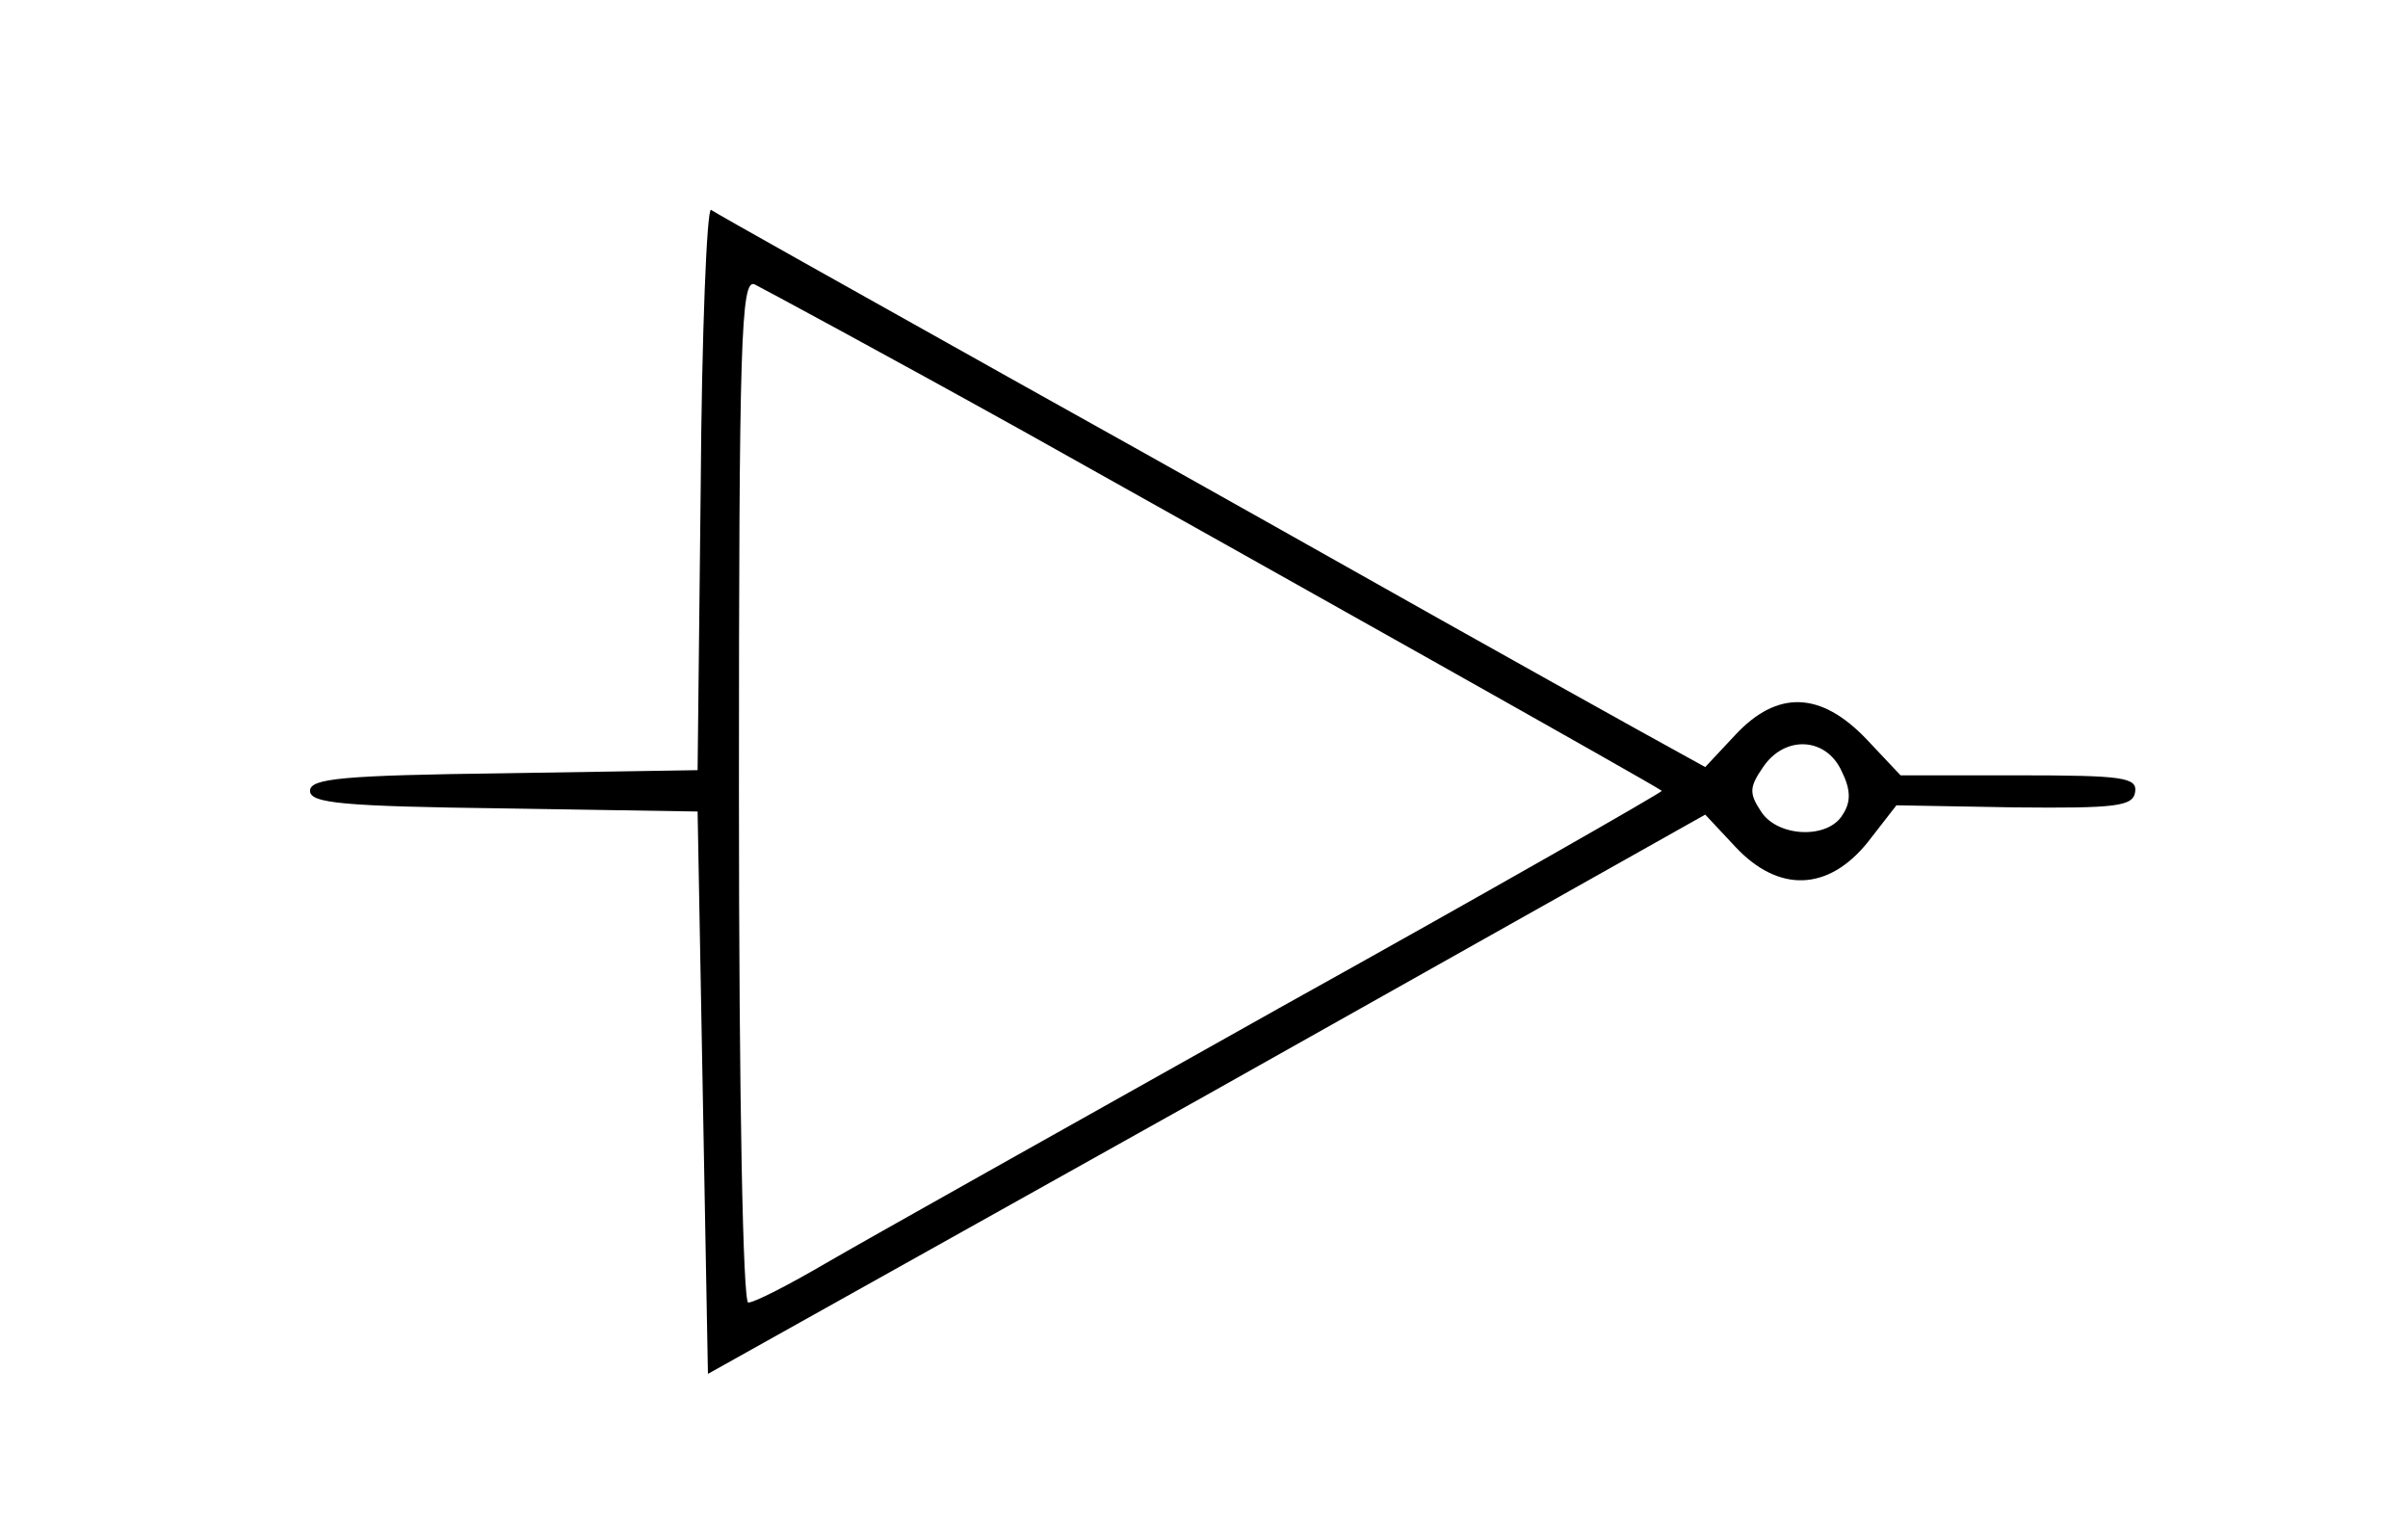
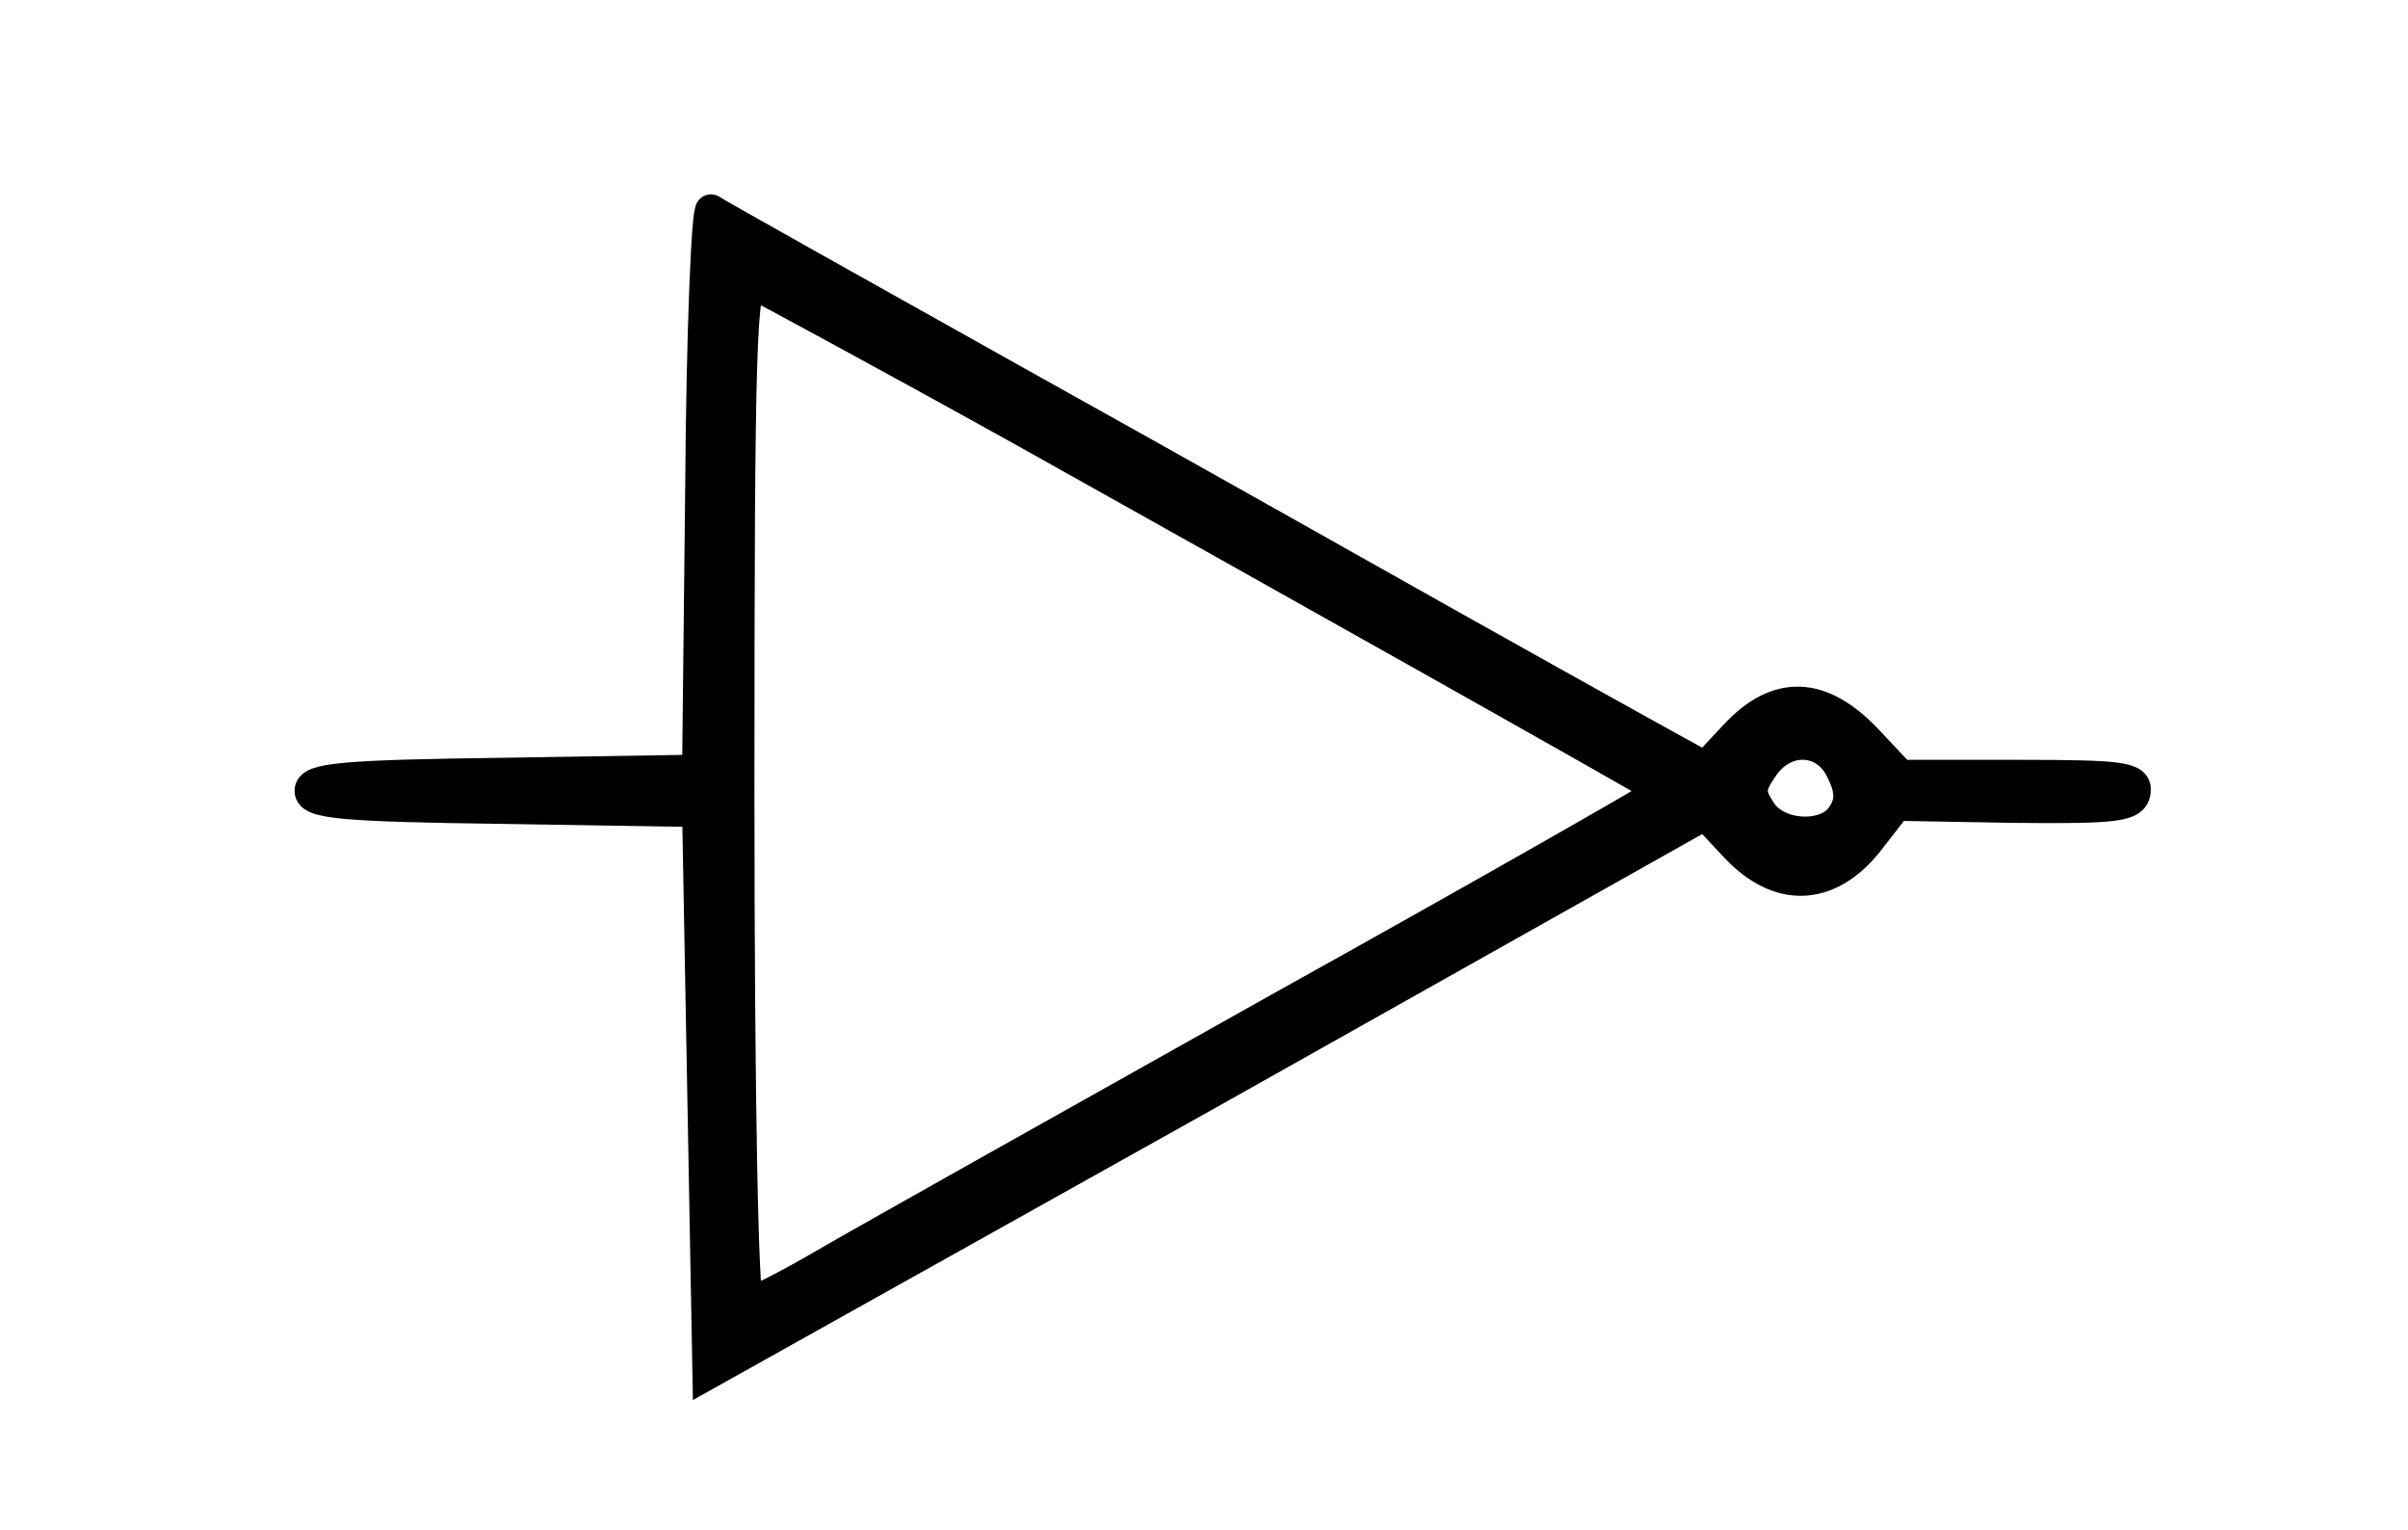
<svg xmlns="http://www.w3.org/2000/svg" version="1.0" width="233pt" height="148pt" viewBox="0 0 233 148" preserveAspectRatio="xMidYMid meet">
  <g transform="translate(0,148) scale(0.1,-0.1)" fill="#000000" stroke="none">
-     <path d="M678 1008 l-3 -273 -187 -3 c-157 -2 -188 -5 -188 -17 0 -12 31 -15 188 -17 l187 -3 5 -272 5 -272 483 270 482 271 29 -31 c42 -45 90 -43 128 4 l28 36 114 -2 c99 -1 115 1 117 15 2 14 -12 16 -113 16 l-114 0 -33 35 c-44 46 -86 48 -127 4 l-29 -31 -67 37 c-38 21 -122 68 -188 105 -66 37 -250 141 -410 230 -159 89 -293 164 -297 167 -4 2 -9 -119 -10 -269z m312 55 c236 -132 612 -343 618 -348 1 -1 -165 -96 -370 -210 -205 -115 -403 -226 -439 -247 -36 -21 -69 -38 -75 -38 -5 0 -9 192 -9 495 0 436 2 495 15 490 8 -4 125 -67 260 -142z m792 -329 c9 -18 9 -30 1 -42 -14 -24 -63 -22 -79 3 -12 18 -11 24 2 43 21 31 61 29 76 -4z" />
+     <path d="M678 1008 l-3 -273 -187 -3 c-157 -2 -188 -5 -188 -17 0 -12 31 -15 188 -17 l187 -3 5 -272 5 -272 483 270 482 271 29 -31 c42 -45 90 -43 128 4 l28 36 114 -2 c99 -1 115 1 117 15 2 14 -12 16 -113 16 l-114 0 -33 35 c-44 46 -86 48 -127 4 l-29 -31 -67 37 c-38 21 -122 68 -188 105 -66 37 -250 141 -410 230 -159 89 -293 164 -297 167 -4 2 -9 -119 -10 -269z m312 55 c236 -132 612 -343 618 -348 1 -1 -165 -96 -370 -210 -205 -115 -403 -226 -439 -247 -36 -21 -69 -38 -75 -38 -5 0 -9 192 -9 495 0 436 2 495 15 490 8 -4 125 -67 260 -142z m792 -329 c9 -18 9 -30 1 -42 -14 -24 -63 -22 -79 3 -12 18 -11 24 2 43 21 31 61 29 76 -4z" stroke="black" stroke-width="30" />
  </g>
</svg>
